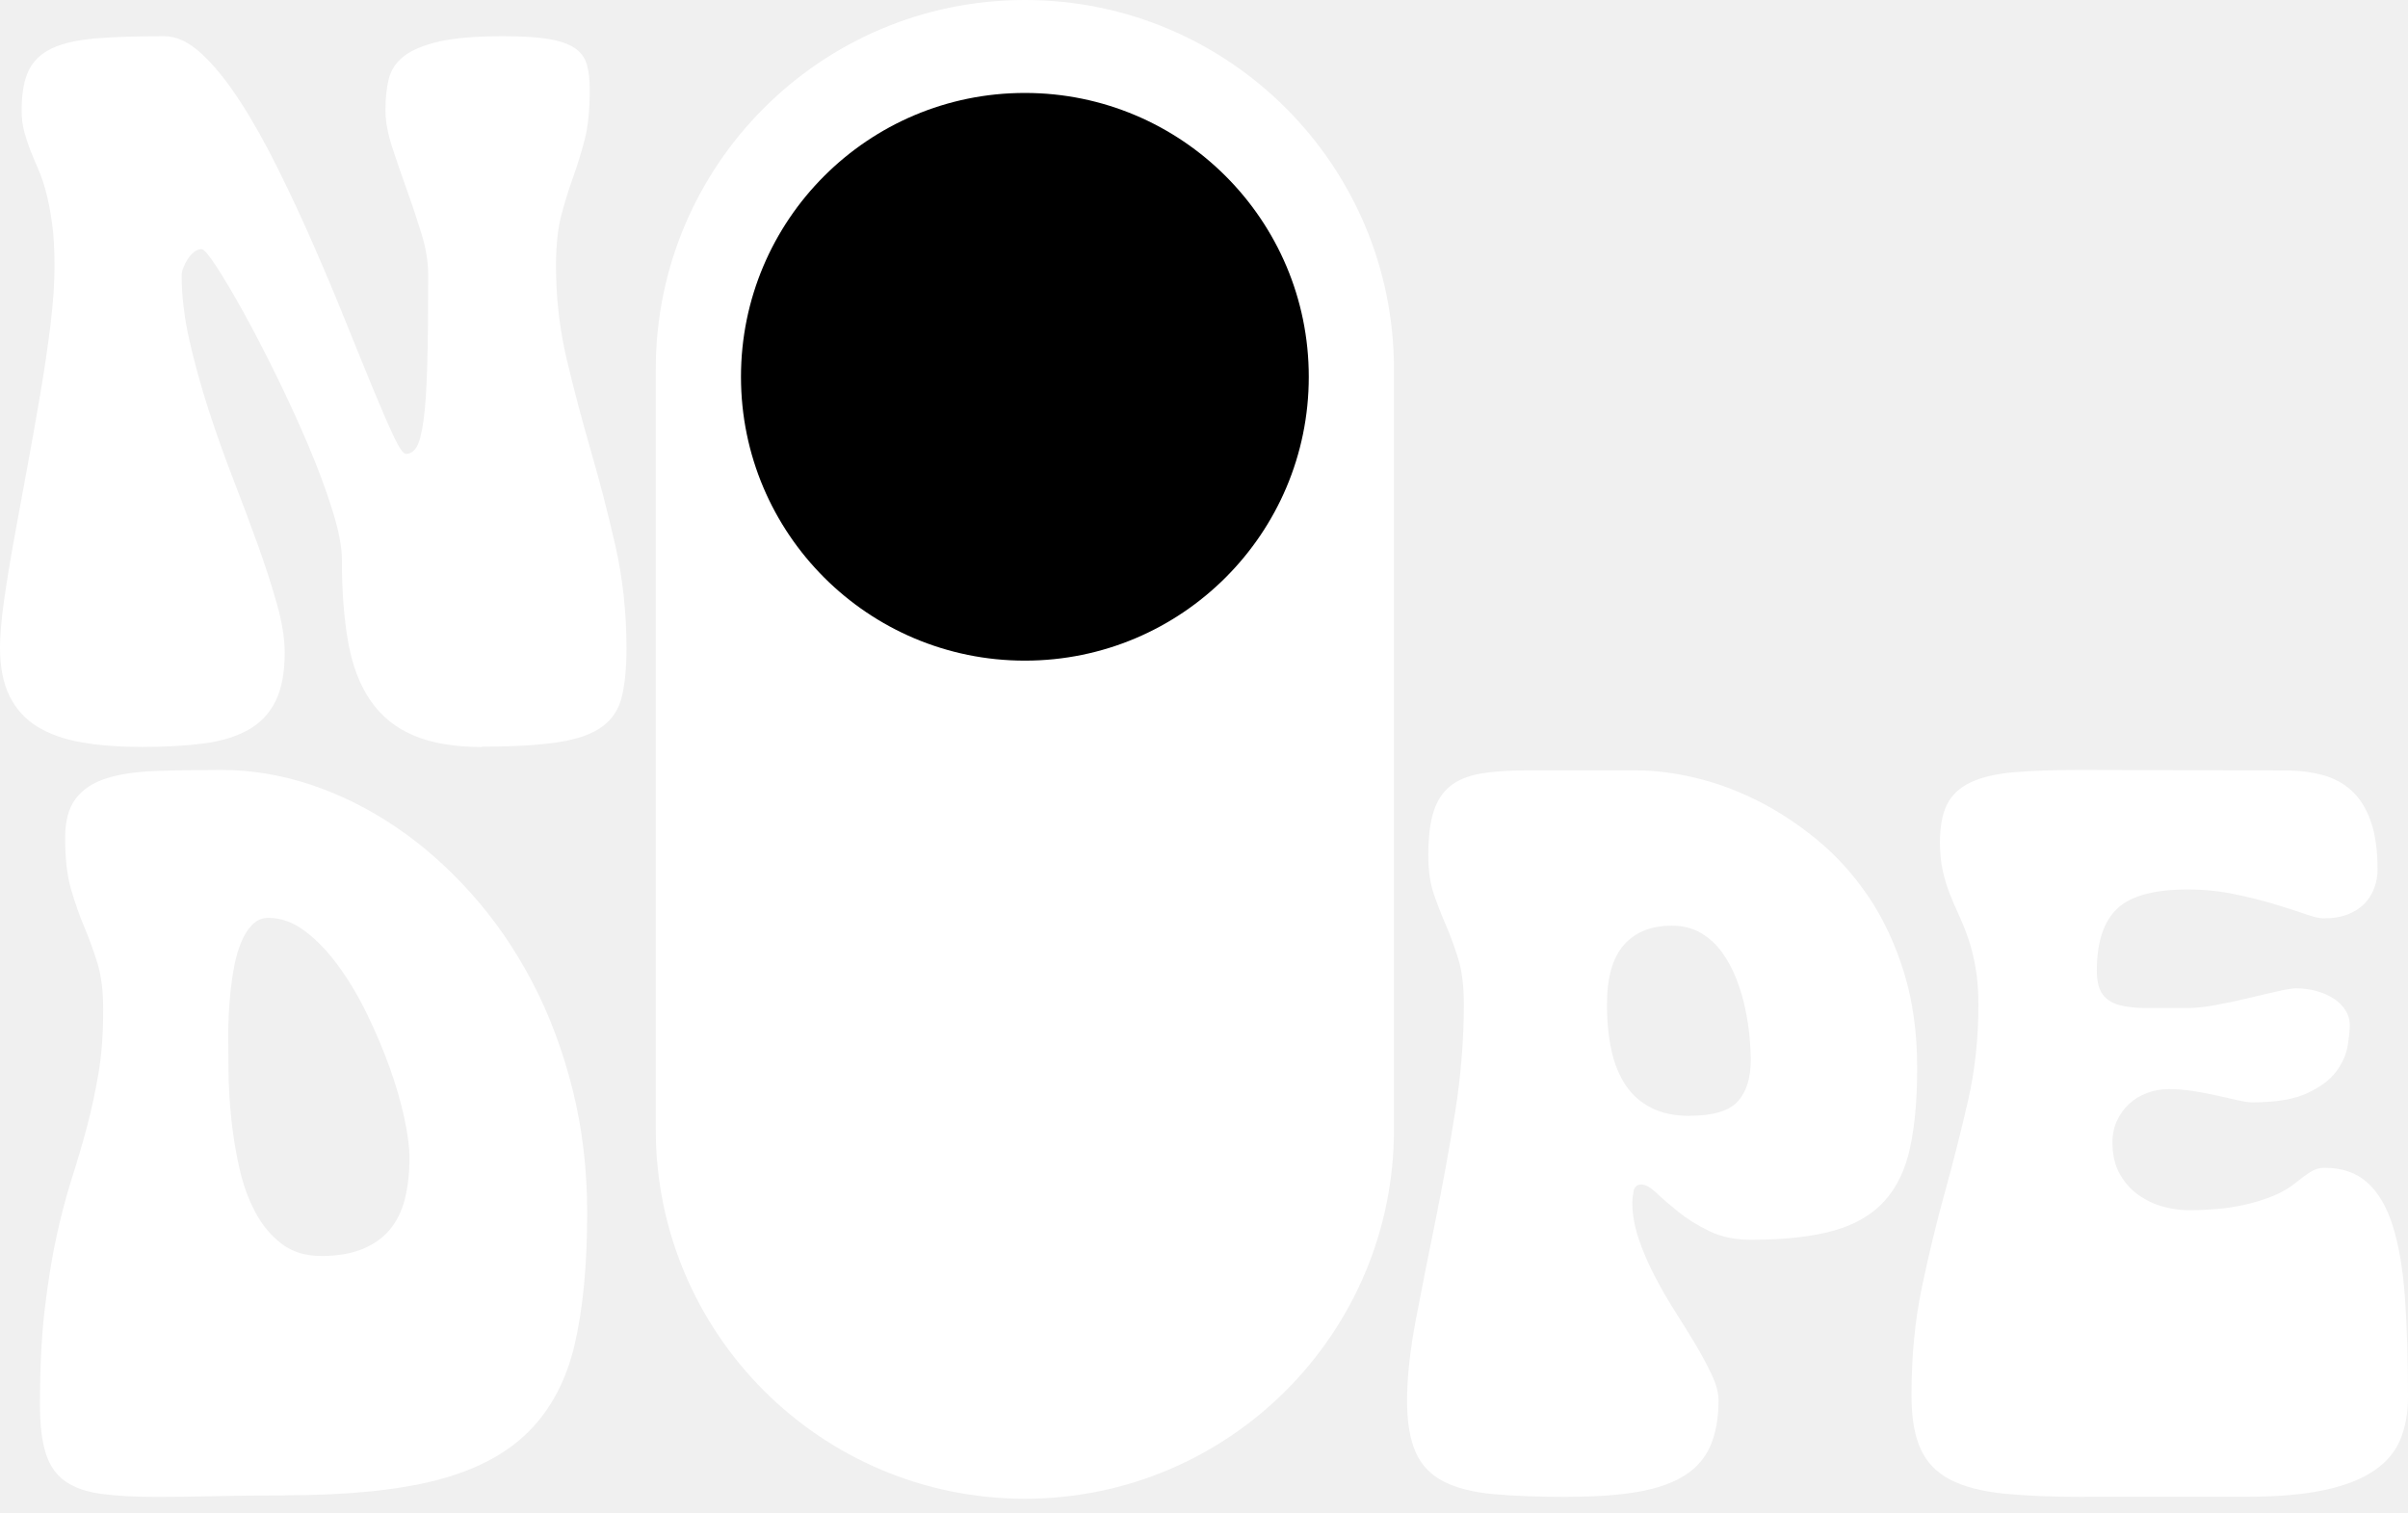
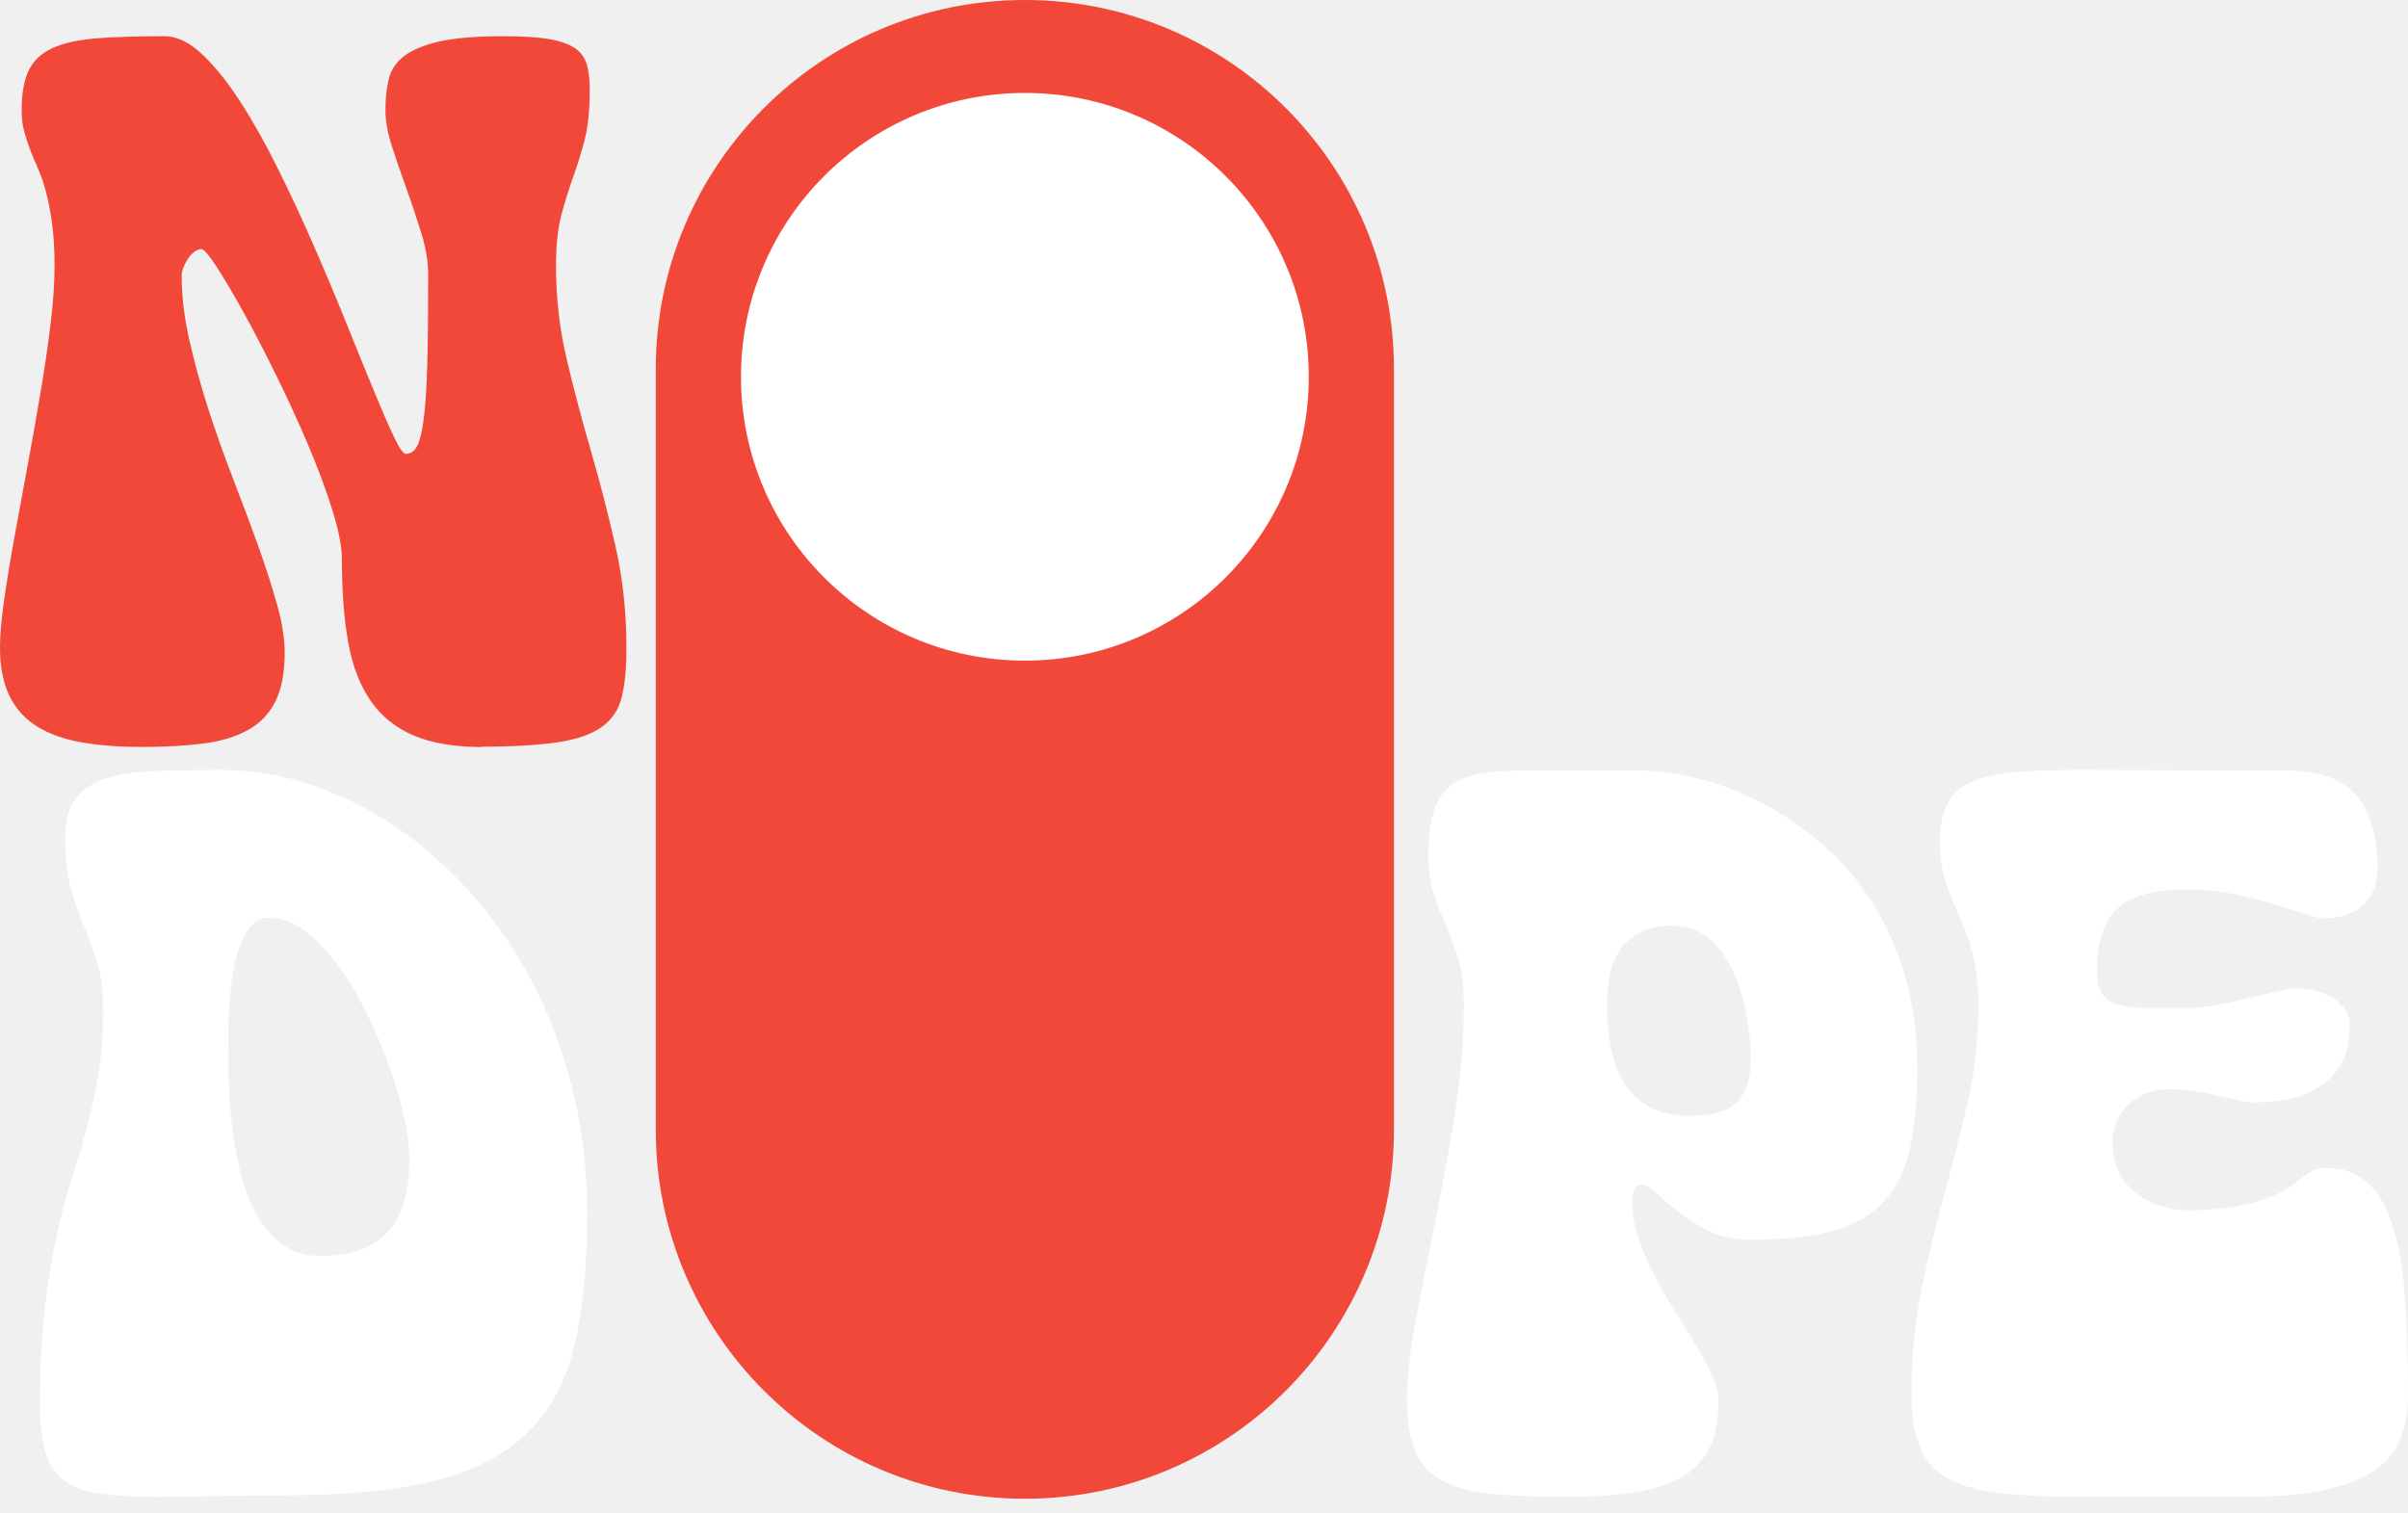
<svg xmlns="http://www.w3.org/2000/svg" width="78" height="49" viewBox="0 0 78 49" fill="none">
-   <path d="M15.618 24.201C14.73 24.201 13.992 24.076 13.409 23.831C12.825 23.585 12.359 23.212 12.013 22.713C11.664 22.214 11.421 21.587 11.282 20.825C11.144 20.064 11.075 19.166 11.075 18.125C11.075 17.719 10.972 17.187 10.769 16.535C10.566 15.881 10.306 15.184 9.991 14.439C9.676 13.694 9.332 12.945 8.962 12.19C8.592 11.436 8.239 10.753 7.902 10.142C7.565 9.531 7.269 9.034 7.019 8.647C6.768 8.261 6.603 8.07 6.529 8.07C6.455 8.07 6.376 8.098 6.295 8.158C6.214 8.218 6.145 8.292 6.088 8.382C6.028 8.473 5.98 8.566 5.942 8.664C5.904 8.76 5.885 8.846 5.885 8.922C5.885 9.586 5.968 10.285 6.133 11.018C6.3 11.751 6.505 12.498 6.751 13.26C6.997 14.021 7.265 14.773 7.553 15.518C7.842 16.263 8.11 16.977 8.356 17.662C8.601 18.347 8.807 18.987 8.974 19.581C9.141 20.176 9.222 20.698 9.222 21.147C9.222 21.79 9.124 22.312 8.926 22.713C8.728 23.114 8.434 23.425 8.043 23.644C7.651 23.864 7.169 24.012 6.596 24.086C6.023 24.16 5.357 24.198 4.596 24.198C3.877 24.198 3.235 24.151 2.667 24.053C2.098 23.957 1.616 23.788 1.22 23.547C0.824 23.305 0.52 22.976 0.313 22.558C0.105 22.14 0 21.615 0 20.983C0 20.586 0.043 20.083 0.129 19.471C0.215 18.86 0.325 18.189 0.458 17.454C0.592 16.721 0.733 15.95 0.883 15.141C1.034 14.332 1.175 13.534 1.308 12.746C1.442 11.959 1.552 11.209 1.638 10.498C1.724 9.786 1.767 9.161 1.767 8.626C1.767 8.091 1.74 7.614 1.685 7.229C1.631 6.843 1.568 6.508 1.492 6.224C1.418 5.94 1.332 5.69 1.234 5.47C1.139 5.25 1.053 5.045 0.976 4.852C0.902 4.658 0.838 4.46 0.783 4.257C0.728 4.054 0.702 3.823 0.702 3.567C0.702 3.033 0.776 2.605 0.926 2.29C1.077 1.975 1.327 1.734 1.681 1.567C2.034 1.4 2.509 1.295 3.103 1.244C3.698 1.194 4.44 1.173 5.328 1.173C5.725 1.173 6.128 1.366 6.541 1.751C6.954 2.137 7.365 2.648 7.778 3.286C8.191 3.923 8.597 4.646 8.998 5.456C9.399 6.265 9.786 7.091 10.155 7.938C10.526 8.784 10.874 9.612 11.199 10.421C11.526 11.23 11.819 11.954 12.082 12.591C12.345 13.229 12.567 13.74 12.748 14.126C12.93 14.513 13.063 14.704 13.149 14.704C13.288 14.704 13.405 14.63 13.495 14.48C13.586 14.329 13.662 14.04 13.72 13.613C13.779 13.186 13.818 12.594 13.839 11.837C13.861 11.082 13.87 10.104 13.87 8.905C13.87 8.488 13.799 8.043 13.653 7.571C13.507 7.101 13.35 6.625 13.178 6.148C13.006 5.671 12.848 5.21 12.703 4.766C12.557 4.322 12.486 3.923 12.486 3.57C12.486 3.195 12.519 2.861 12.591 2.565C12.66 2.271 12.827 2.02 13.089 1.817C13.352 1.615 13.734 1.457 14.238 1.342C14.742 1.23 15.427 1.173 16.293 1.173C16.904 1.173 17.391 1.202 17.754 1.261C18.117 1.321 18.401 1.416 18.607 1.55C18.809 1.684 18.943 1.863 19.008 2.087C19.072 2.312 19.103 2.586 19.103 2.906C19.103 3.57 19.046 4.116 18.934 4.544C18.821 4.971 18.695 5.379 18.556 5.764C18.418 6.15 18.291 6.556 18.179 6.984C18.067 7.411 18.01 7.958 18.01 8.621C18.01 9.66 18.127 10.674 18.363 11.665C18.599 12.656 18.862 13.649 19.151 14.644C19.44 15.64 19.702 16.662 19.939 17.705C20.175 18.748 20.292 19.849 20.292 21.006C20.292 21.627 20.244 22.145 20.146 22.556C20.051 22.969 19.838 23.296 19.511 23.537C19.184 23.778 18.712 23.948 18.088 24.043C17.468 24.139 16.637 24.189 15.599 24.189L15.618 24.201Z" fill="white" />
-   <path d="M9.229 48.446C8.377 48.446 7.608 48.453 6.926 48.47C6.243 48.487 5.627 48.494 5.08 48.494C4.369 48.494 3.772 48.461 3.285 48.396C2.798 48.332 2.409 48.193 2.113 47.986C1.817 47.778 1.607 47.477 1.483 47.083C1.358 46.689 1.294 46.164 1.294 45.51C1.294 44.319 1.346 43.285 1.449 42.411C1.554 41.537 1.678 40.757 1.826 40.074C1.974 39.391 2.139 38.768 2.318 38.205C2.497 37.641 2.662 37.085 2.81 36.531C2.958 35.977 3.082 35.4 3.187 34.793C3.292 34.187 3.342 33.49 3.342 32.702C3.342 32.1 3.28 31.597 3.154 31.193C3.027 30.79 2.886 30.398 2.726 30.021C2.566 29.644 2.426 29.236 2.299 28.799C2.172 28.362 2.11 27.811 2.11 27.142C2.11 26.595 2.225 26.173 2.454 25.872C2.683 25.571 3.015 25.352 3.447 25.215C3.879 25.079 4.409 25.001 5.037 24.977C5.665 24.955 6.379 24.943 7.176 24.943C8.138 24.943 9.098 25.101 10.055 25.418C11.013 25.736 11.927 26.189 12.803 26.779C13.679 27.369 14.496 28.087 15.255 28.935C16.014 29.782 16.673 30.735 17.232 31.797C17.79 32.857 18.227 34.02 18.544 35.283C18.862 36.546 19.02 37.883 19.02 39.291C19.02 40.965 18.886 42.38 18.619 43.538C18.351 44.696 17.857 45.639 17.134 46.367C16.41 47.095 15.417 47.62 14.149 47.95C12.882 48.277 11.242 48.441 9.229 48.441V48.446ZM10.394 40.69C10.919 40.69 11.364 40.616 11.731 40.468C12.096 40.32 12.395 40.11 12.624 39.838C12.853 39.566 13.018 39.231 13.116 38.837C13.214 38.444 13.264 38.002 13.264 37.51C13.264 37.171 13.209 36.744 13.099 36.23C12.989 35.717 12.832 35.17 12.624 34.59C12.416 34.01 12.173 33.435 11.893 32.86C11.614 32.287 11.306 31.766 10.967 31.301C10.628 30.835 10.268 30.458 9.886 30.169C9.504 29.88 9.105 29.735 8.69 29.735C8.494 29.735 8.325 29.806 8.181 29.947C8.038 30.088 7.919 30.274 7.821 30.506C7.723 30.737 7.647 30.993 7.592 31.277C7.537 31.561 7.496 31.84 7.467 32.112C7.439 32.385 7.422 32.64 7.41 32.874C7.398 33.108 7.393 33.297 7.393 33.44C7.393 33.779 7.396 34.194 7.401 34.686C7.405 35.178 7.436 35.693 7.491 36.235C7.546 36.777 7.635 37.312 7.754 37.842C7.873 38.372 8.045 38.847 8.27 39.27C8.494 39.692 8.778 40.031 9.122 40.294C9.466 40.556 9.891 40.688 10.392 40.688L10.394 40.69Z" fill="white" />
-   <path d="M50.801 48.494C49.849 48.494 49.042 48.463 48.378 48.404C47.717 48.344 47.178 48.206 46.76 47.993C46.342 47.781 46.044 47.465 45.857 47.048C45.671 46.63 45.578 46.074 45.578 45.372C45.578 44.617 45.674 43.739 45.865 42.736C46.056 41.733 46.268 40.669 46.497 39.542C46.726 38.415 46.939 37.255 47.13 36.061C47.321 34.868 47.416 33.696 47.416 32.547C47.416 31.946 47.357 31.449 47.235 31.06C47.113 30.671 46.984 30.313 46.841 29.983C46.698 29.654 46.566 29.317 46.447 28.973C46.328 28.63 46.266 28.205 46.266 27.701C46.266 27.133 46.321 26.67 46.43 26.314C46.54 25.958 46.717 25.679 46.965 25.476C47.213 25.273 47.538 25.137 47.941 25.065C48.345 24.994 48.839 24.958 49.419 24.958H53.031C53.611 24.958 54.239 25.037 54.912 25.197C55.586 25.357 56.257 25.603 56.925 25.937C57.593 26.271 58.238 26.696 58.863 27.209C59.489 27.723 60.04 28.336 60.523 29.047C61.005 29.759 61.387 30.578 61.673 31.502C61.96 32.425 62.101 33.459 62.101 34.598C62.101 35.615 62.024 36.479 61.871 37.183C61.719 37.89 61.442 38.465 61.043 38.907C60.644 39.349 60.095 39.671 59.401 39.867C58.706 40.062 57.811 40.163 56.715 40.163C56.199 40.163 55.75 40.07 55.368 39.883C54.986 39.697 54.655 39.492 54.375 39.267C54.096 39.043 53.857 38.838 53.661 38.651C53.463 38.465 53.301 38.372 53.17 38.372C53.026 38.372 52.943 38.446 52.914 38.594C52.886 38.742 52.874 38.859 52.874 38.947C52.874 39.332 52.943 39.726 53.079 40.129C53.215 40.535 53.389 40.936 53.597 41.337C53.805 41.736 54.029 42.125 54.27 42.502C54.511 42.879 54.736 43.245 54.944 43.593C55.151 43.944 55.323 44.269 55.462 44.57C55.6 44.87 55.667 45.135 55.667 45.367C55.667 45.935 55.581 46.42 55.411 46.821C55.242 47.222 54.965 47.544 54.583 47.79C54.201 48.036 53.7 48.215 53.081 48.325C52.463 48.435 51.704 48.489 50.806 48.489L50.801 48.494ZM54.726 36.147C55.481 36.147 56.001 35.995 56.285 35.687C56.569 35.379 56.712 34.925 56.712 34.323C56.712 34.125 56.698 33.882 56.672 33.593C56.646 33.304 56.598 32.998 56.533 32.681C56.469 32.363 56.371 32.044 56.247 31.721C56.123 31.399 55.965 31.108 55.779 30.85C55.593 30.592 55.366 30.384 55.099 30.227C54.831 30.069 54.516 29.988 54.153 29.988C53.485 29.988 52.969 30.196 52.602 30.611C52.234 31.026 52.053 31.674 52.053 32.55C52.053 33.096 52.103 33.593 52.2 34.037C52.298 34.481 52.456 34.858 52.668 35.171C52.881 35.484 53.158 35.725 53.497 35.894C53.836 36.064 54.246 36.15 54.729 36.15L54.726 36.147Z" fill="white" />
-   <path d="M67.518 48.494C66.489 48.494 65.617 48.458 64.906 48.387C64.195 48.315 63.617 48.164 63.173 47.935C62.729 47.706 62.409 47.374 62.213 46.942C62.017 46.51 61.917 45.932 61.917 45.209C61.917 43.939 62.029 42.772 62.254 41.702C62.478 40.633 62.726 39.606 63.001 38.615C63.275 37.625 63.524 36.639 63.748 35.66C63.972 34.681 64.085 33.643 64.085 32.549C64.085 32.1 64.054 31.704 63.994 31.358C63.934 31.014 63.858 30.704 63.765 30.429C63.672 30.155 63.571 29.902 63.462 29.665C63.352 29.429 63.252 29.195 63.158 28.959C63.065 28.722 62.989 28.472 62.929 28.204C62.87 27.937 62.839 27.631 62.839 27.293C62.839 26.777 62.915 26.369 63.068 26.061C63.221 25.755 63.476 25.516 63.832 25.347C64.187 25.177 64.658 25.067 65.245 25.017C65.83 24.967 66.551 24.943 67.405 24.943L74.04 24.96C74.467 24.96 74.863 25.01 75.231 25.108C75.599 25.206 75.911 25.375 76.176 25.617C76.441 25.858 76.644 26.185 76.792 26.602C76.94 27.018 77.014 27.543 77.014 28.178C77.014 28.364 76.981 28.553 76.916 28.744C76.85 28.935 76.749 29.104 76.613 29.252C76.477 29.4 76.296 29.52 76.071 29.613C75.847 29.706 75.575 29.751 75.26 29.751C75.128 29.751 74.923 29.701 74.644 29.603C74.364 29.506 74.032 29.398 73.65 29.284C73.266 29.169 72.839 29.061 72.361 28.964C71.884 28.866 71.385 28.816 70.86 28.816C69.776 28.816 69.014 29.023 68.578 29.439C68.141 29.854 67.921 30.523 67.921 31.442C67.921 31.781 67.981 32.036 68.103 32.206C68.224 32.375 68.403 32.492 68.644 32.559C68.885 32.626 69.191 32.657 69.564 32.657H70.86C71.111 32.657 71.416 32.623 71.772 32.559C72.127 32.494 72.478 32.42 72.822 32.337C73.166 32.253 73.483 32.182 73.775 32.115C74.066 32.048 74.264 32.017 74.374 32.017C74.603 32.017 74.825 32.048 75.04 32.108C75.255 32.167 75.439 32.251 75.599 32.353C75.758 32.456 75.883 32.583 75.976 32.731C76.069 32.879 76.114 33.034 76.114 33.199C76.114 33.363 76.093 33.588 76.047 33.872C76.002 34.156 75.88 34.435 75.677 34.71C75.474 34.984 75.159 35.218 74.732 35.416C74.305 35.615 73.715 35.712 72.958 35.712C72.848 35.712 72.696 35.691 72.498 35.646C72.299 35.6 72.082 35.553 71.841 35.498C71.6 35.443 71.342 35.392 71.07 35.35C70.798 35.307 70.523 35.283 70.249 35.283C70.007 35.283 69.776 35.323 69.552 35.407C69.327 35.49 69.134 35.607 68.969 35.76C68.804 35.913 68.673 36.094 68.575 36.302C68.477 36.51 68.427 36.746 68.427 37.009C68.427 37.415 68.506 37.756 68.666 38.035C68.823 38.315 69.026 38.541 69.275 38.716C69.523 38.89 69.79 39.016 70.079 39.093C70.368 39.169 70.64 39.207 70.891 39.207C71.187 39.207 71.492 39.193 71.81 39.167C72.127 39.141 72.443 39.09 72.755 39.019C73.068 38.947 73.369 38.852 73.658 38.732C73.947 38.613 74.207 38.453 74.438 38.257C74.558 38.159 74.689 38.064 74.832 37.971C74.975 37.878 75.128 37.832 75.293 37.832C75.861 37.832 76.324 37.99 76.68 38.307C77.036 38.625 77.313 39.095 77.508 39.721C77.704 40.346 77.838 41.122 77.902 42.053C77.969 42.984 78 44.056 78 45.271C78 45.763 77.921 46.209 77.761 46.61C77.602 47.011 77.325 47.35 76.924 47.627C76.525 47.907 75.988 48.119 75.314 48.267C74.641 48.415 73.789 48.489 72.76 48.489H67.522L67.518 48.494Z" fill="white" />
-   <path d="M45.153 11.956C45.153 5.353 39.801 0 33.198 0C26.595 0 21.242 5.353 21.242 11.956V36.597C21.242 43.2 26.595 48.553 33.198 48.553C39.801 48.553 45.153 43.2 45.153 36.597V11.956Z" fill="white" />
-   <path d="M33.198 21.402C38.276 21.402 42.394 17.285 42.394 12.207C42.394 7.128 38.276 3.011 33.198 3.011C28.119 3.011 24.002 7.128 24.002 12.207C24.002 17.285 28.119 21.402 33.198 21.402Z" fill="black" />
+   <g clip-path="url(#clip0_88_2)">
+     <path d="M15.618 24.201C14.73 24.201 13.992 24.076 13.409 23.831C12.825 23.585 12.359 23.212 12.013 22.713C11.664 22.214 11.421 21.587 11.282 20.825C11.144 20.064 11.075 19.166 11.075 18.125C11.075 17.719 10.972 17.187 10.769 16.535C10.566 15.881 10.306 15.184 9.991 14.439C9.676 13.694 9.332 12.945 8.962 12.19C8.592 11.436 8.239 10.753 7.902 10.142C7.565 9.531 7.269 9.034 7.019 8.647C6.768 8.261 6.603 8.07 6.529 8.07C6.455 8.07 6.376 8.098 6.295 8.158C6.214 8.218 6.145 8.292 6.088 8.382C6.028 8.473 5.98 8.566 5.942 8.664C5.904 8.76 5.885 8.846 5.885 8.922C5.885 9.586 5.968 10.285 6.133 11.018C6.3 11.751 6.505 12.498 6.751 13.26C6.997 14.021 7.265 14.773 7.553 15.518C7.842 16.263 8.11 16.977 8.356 17.662C8.601 18.347 8.807 18.987 8.974 19.581C9.141 20.176 9.222 20.698 9.222 21.147C9.222 21.79 9.124 22.312 8.926 22.713C8.728 23.114 8.434 23.425 8.043 23.644C7.651 23.864 7.169 24.012 6.596 24.086C6.023 24.16 5.357 24.198 4.596 24.198C3.877 24.198 3.235 24.151 2.667 24.053C2.098 23.957 1.616 23.788 1.22 23.547C0.824 23.305 0.52 22.976 0.313 22.558C0.105 22.14 0 21.615 0 20.983C0 20.586 0.043 20.083 0.129 19.471C0.215 18.86 0.325 18.189 0.458 17.454C0.592 16.721 0.733 15.95 0.883 15.141C1.034 14.332 1.175 13.534 1.308 12.746C1.442 11.959 1.552 11.209 1.638 10.498C1.724 9.786 1.767 9.161 1.767 8.626C1.767 8.091 1.74 7.614 1.685 7.229C1.631 6.843 1.568 6.508 1.492 6.224C1.418 5.94 1.332 5.69 1.234 5.47C1.139 5.25 1.053 5.045 0.976 4.852C0.902 4.658 0.838 4.46 0.783 4.257C0.728 4.054 0.702 3.823 0.702 3.567C0.702 3.033 0.776 2.605 0.926 2.29C1.077 1.975 1.327 1.734 1.681 1.567C2.034 1.4 2.509 1.295 3.103 1.244C3.698 1.194 4.44 1.173 5.328 1.173C5.725 1.173 6.128 1.366 6.541 1.751C6.954 2.137 7.365 2.648 7.778 3.286C8.191 3.923 8.597 4.646 8.998 5.456C9.399 6.265 9.786 7.091 10.155 7.938C10.526 8.784 10.874 9.612 11.199 10.421C11.526 11.23 11.819 11.954 12.082 12.591C12.345 13.229 12.567 13.74 12.748 14.126C12.93 14.513 13.063 14.704 13.149 14.704C13.288 14.704 13.405 14.63 13.495 14.48C13.586 14.329 13.662 14.04 13.72 13.613C13.779 13.186 13.818 12.594 13.839 11.837C13.861 11.082 13.87 10.104 13.87 8.905C13.87 8.488 13.799 8.043 13.653 7.571C13.507 7.101 13.35 6.625 13.178 6.148C13.006 5.671 12.848 5.21 12.703 4.766C12.557 4.322 12.486 3.923 12.486 3.57C12.486 3.195 12.519 2.861 12.591 2.565C12.66 2.271 12.827 2.02 13.089 1.817C13.352 1.615 13.734 1.457 14.238 1.342C14.742 1.23 15.427 1.173 16.293 1.173C16.904 1.173 17.391 1.202 17.754 1.261C18.117 1.321 18.401 1.416 18.607 1.55C18.809 1.684 18.943 1.863 19.008 2.087C19.072 2.312 19.103 2.586 19.103 2.906C19.103 3.57 19.046 4.116 18.934 4.544C18.821 4.971 18.695 5.379 18.556 5.764C18.418 6.15 18.291 6.556 18.179 6.984C18.067 7.411 18.01 7.958 18.01 8.621C18.01 9.66 18.127 10.674 18.363 11.665C18.599 12.656 18.862 13.649 19.151 14.644C19.44 15.64 19.702 16.662 19.939 17.705C20.175 18.748 20.292 19.849 20.292 21.006C20.292 21.627 20.244 22.145 20.146 22.556C20.051 22.969 19.838 23.296 19.511 23.537C19.184 23.778 18.712 23.948 18.088 24.043C17.468 24.139 16.637 24.189 15.599 24.189L15.618 24.201Z" fill="#F24839" />
+     <path d="M9.229 48.446C8.377 48.446 7.608 48.453 6.926 48.47C6.243 48.487 5.627 48.494 5.08 48.494C4.369 48.494 3.772 48.461 3.285 48.396C2.798 48.332 2.409 48.193 2.113 47.986C1.817 47.778 1.607 47.477 1.483 47.083C1.358 46.689 1.294 46.164 1.294 45.51C1.294 44.319 1.346 43.285 1.449 42.411C1.554 41.537 1.678 40.757 1.826 40.074C1.974 39.391 2.139 38.768 2.318 38.205C2.497 37.641 2.662 37.085 2.81 36.531C2.958 35.977 3.082 35.4 3.187 34.793C3.292 34.187 3.342 33.49 3.342 32.702C3.342 32.1 3.28 31.597 3.154 31.193C3.027 30.79 2.886 30.398 2.726 30.021C2.566 29.644 2.426 29.236 2.299 28.799C2.172 28.362 2.11 27.811 2.11 27.142C2.11 26.595 2.225 26.173 2.454 25.872C2.683 25.571 3.015 25.352 3.447 25.215C3.879 25.079 4.409 25.001 5.037 24.977C5.665 24.955 6.379 24.943 7.176 24.943C8.138 24.943 9.098 25.101 10.055 25.418C11.013 25.736 11.927 26.189 12.803 26.779C13.679 27.369 14.496 28.087 15.255 28.935C16.014 29.782 16.673 30.735 17.232 31.797C17.79 32.857 18.227 34.02 18.544 35.283C18.862 36.546 19.02 37.883 19.02 39.291C19.02 40.965 18.886 42.38 18.619 43.538C18.351 44.696 17.857 45.639 17.134 46.367C16.41 47.095 15.417 47.62 14.149 47.95C12.882 48.277 11.242 48.441 9.229 48.441V48.446ZM10.394 40.69C10.919 40.69 11.364 40.616 11.731 40.468C12.096 40.32 12.395 40.11 12.624 39.838C12.853 39.566 13.018 39.231 13.116 38.837C13.214 38.444 13.264 38.002 13.264 37.51C13.264 37.171 13.209 36.744 13.099 36.23C12.989 35.717 12.832 35.17 12.624 34.59C12.416 34.01 12.173 33.435 11.893 32.86C11.614 32.287 11.306 31.766 10.967 31.301C10.628 30.835 10.268 30.458 9.886 30.169C9.504 29.88 9.105 29.735 8.69 29.735C8.494 29.735 8.325 29.806 8.181 29.947C8.038 30.088 7.919 30.274 7.821 30.506C7.723 30.737 7.647 30.993 7.592 31.277C7.537 31.561 7.496 31.84 7.467 32.112C7.439 32.385 7.422 32.64 7.41 32.874C7.398 33.108 7.393 33.297 7.393 33.44C7.393 33.779 7.396 34.194 7.401 34.686C7.405 35.178 7.436 35.693 7.491 36.235C7.546 36.777 7.635 37.312 7.754 37.842C7.873 38.372 8.045 38.847 8.27 39.27C8.494 39.692 8.778 40.031 9.122 40.294C9.466 40.556 9.891 40.688 10.392 40.688L10.394 40.69Z" fill="white" />
+     <path d="M50.801 48.494C49.849 48.494 49.042 48.463 48.378 48.404C47.717 48.344 47.178 48.206 46.76 47.993C46.342 47.781 46.044 47.465 45.857 47.048C45.671 46.63 45.578 46.074 45.578 45.372C45.578 44.617 45.674 43.739 45.865 42.736C46.056 41.733 46.268 40.669 46.497 39.542C46.726 38.415 46.939 37.255 47.13 36.061C47.321 34.868 47.416 33.696 47.416 32.547C47.416 31.946 47.357 31.449 47.235 31.06C47.113 30.671 46.984 30.313 46.841 29.983C46.698 29.654 46.566 29.317 46.447 28.973C46.328 28.63 46.266 28.205 46.266 27.701C46.266 27.133 46.321 26.67 46.43 26.314C46.54 25.958 46.717 25.679 46.965 25.476C47.213 25.273 47.538 25.137 47.941 25.065C48.345 24.994 48.839 24.958 49.419 24.958H53.031C53.611 24.958 54.239 25.037 54.912 25.197C55.586 25.357 56.257 25.603 56.925 25.937C57.593 26.271 58.238 26.696 58.863 27.209C59.489 27.723 60.04 28.336 60.523 29.047C61.005 29.759 61.387 30.578 61.673 31.502C61.96 32.425 62.101 33.459 62.101 34.598C62.101 35.615 62.024 36.479 61.871 37.183C61.719 37.89 61.442 38.465 61.043 38.907C60.644 39.349 60.095 39.671 59.401 39.867C58.706 40.062 57.811 40.163 56.715 40.163C56.199 40.163 55.75 40.07 55.368 39.883C54.986 39.697 54.655 39.492 54.375 39.267C54.096 39.043 53.857 38.838 53.661 38.651C53.463 38.465 53.301 38.372 53.17 38.372C53.026 38.372 52.943 38.446 52.914 38.594C52.886 38.742 52.874 38.859 52.874 38.947C52.874 39.332 52.943 39.726 53.079 40.129C53.215 40.535 53.389 40.936 53.597 41.337C53.805 41.736 54.029 42.125 54.27 42.502C54.511 42.879 54.736 43.245 54.944 43.593C55.151 43.944 55.323 44.269 55.462 44.57C55.6 44.87 55.667 45.135 55.667 45.367C55.667 45.935 55.581 46.42 55.411 46.821C55.242 47.222 54.965 47.544 54.583 47.79C54.201 48.036 53.7 48.215 53.081 48.325C52.463 48.435 51.704 48.489 50.806 48.489L50.801 48.494ZM54.726 36.147C55.481 36.147 56.001 35.995 56.285 35.687C56.569 35.379 56.712 34.925 56.712 34.323C56.712 34.125 56.698 33.882 56.672 33.593C56.646 33.304 56.598 32.998 56.533 32.681C56.469 32.363 56.371 32.044 56.247 31.721C56.123 31.399 55.965 31.108 55.779 30.85C55.593 30.592 55.366 30.384 55.099 30.227C54.831 30.069 54.516 29.988 54.153 29.988C53.485 29.988 52.969 30.196 52.602 30.611C52.234 31.026 52.053 31.674 52.053 32.55C52.053 33.096 52.103 33.593 52.2 34.037C52.298 34.481 52.456 34.858 52.668 35.171C52.881 35.484 53.158 35.725 53.497 35.894C53.836 36.064 54.246 36.15 54.729 36.15L54.726 36.147Z" fill="white" />
+     <path d="M67.518 48.494C66.489 48.494 65.617 48.458 64.906 48.387C64.195 48.315 63.617 48.164 63.173 47.935C62.729 47.706 62.409 47.374 62.213 46.942C62.017 46.51 61.917 45.932 61.917 45.209C61.917 43.939 62.029 42.772 62.254 41.702C62.478 40.633 62.726 39.606 63.001 38.615C63.275 37.625 63.524 36.639 63.748 35.66C63.972 34.681 64.085 33.643 64.085 32.549C64.085 32.1 64.054 31.704 63.994 31.358C63.934 31.014 63.858 30.704 63.765 30.429C63.672 30.155 63.571 29.902 63.462 29.665C63.352 29.429 63.252 29.195 63.158 28.959C63.065 28.722 62.989 28.472 62.929 28.204C62.87 27.937 62.839 27.631 62.839 27.293C62.839 26.777 62.915 26.369 63.068 26.061C63.221 25.755 63.476 25.516 63.832 25.347C64.187 25.177 64.658 25.067 65.245 25.017C65.83 24.967 66.551 24.943 67.405 24.943L74.04 24.96C74.467 24.96 74.863 25.01 75.231 25.108C75.599 25.206 75.911 25.375 76.176 25.617C76.441 25.858 76.644 26.185 76.792 26.602C76.94 27.018 77.014 27.543 77.014 28.178C77.014 28.364 76.981 28.553 76.916 28.744C76.85 28.935 76.749 29.104 76.613 29.252C76.477 29.4 76.296 29.52 76.071 29.613C75.847 29.706 75.575 29.751 75.26 29.751C75.128 29.751 74.923 29.701 74.644 29.603C74.364 29.506 74.032 29.398 73.65 29.284C73.266 29.169 72.839 29.061 72.361 28.964C71.884 28.866 71.385 28.816 70.86 28.816C69.776 28.816 69.014 29.023 68.578 29.439C68.141 29.854 67.921 30.523 67.921 31.442C67.921 31.781 67.981 32.036 68.103 32.206C68.224 32.375 68.403 32.492 68.644 32.559C68.885 32.626 69.191 32.657 69.564 32.657H70.86C71.111 32.657 71.416 32.623 71.772 32.559C72.127 32.494 72.478 32.42 72.822 32.337C73.166 32.253 73.483 32.182 73.775 32.115C74.066 32.048 74.264 32.017 74.374 32.017C74.603 32.017 74.825 32.048 75.04 32.108C75.255 32.167 75.439 32.251 75.599 32.353C75.758 32.456 75.883 32.583 75.976 32.731C76.069 32.879 76.114 33.034 76.114 33.199C76.114 33.363 76.093 33.588 76.047 33.872C76.002 34.156 75.88 34.435 75.677 34.71C75.474 34.984 75.159 35.218 74.732 35.416C74.305 35.615 73.715 35.712 72.958 35.712C72.848 35.712 72.696 35.691 72.498 35.646C72.299 35.6 72.082 35.553 71.841 35.498C71.6 35.443 71.342 35.392 71.07 35.35C70.798 35.307 70.523 35.283 70.249 35.283C70.007 35.283 69.776 35.323 69.552 35.407C69.327 35.49 69.134 35.607 68.969 35.76C68.804 35.913 68.673 36.094 68.575 36.302C68.477 36.51 68.427 36.746 68.427 37.009C68.427 37.415 68.506 37.756 68.666 38.035C68.823 38.315 69.026 38.541 69.275 38.716C69.523 38.89 69.79 39.016 70.079 39.093C70.368 39.169 70.64 39.207 70.891 39.207C71.187 39.207 71.492 39.193 71.81 39.167C72.127 39.141 72.443 39.09 72.755 39.019C73.068 38.947 73.369 38.852 73.658 38.732C73.947 38.613 74.207 38.453 74.438 38.257C74.558 38.159 74.689 38.064 74.832 37.971C74.975 37.878 75.128 37.832 75.293 37.832C75.861 37.832 76.324 37.99 76.68 38.307C77.036 38.625 77.313 39.095 77.508 39.721C77.704 40.346 77.838 41.122 77.902 42.053C77.969 42.984 78 44.056 78 45.271C78 45.763 77.921 46.209 77.761 46.61C77.602 47.011 77.325 47.35 76.924 47.627C76.525 47.907 75.988 48.119 75.314 48.267C74.641 48.415 73.789 48.489 72.76 48.489H67.522L67.518 48.494Z" fill="white" />
+     <path d="M45.153 11.956C45.153 5.353 39.801 0 33.198 0C26.595 0 21.242 5.353 21.242 11.956V36.597C21.242 43.2 26.595 48.553 33.198 48.553C39.801 48.553 45.153 43.2 45.153 36.597V11.956Z" fill="#F24839" />
+     <path d="M33.198 21.402C38.276 21.402 42.394 17.285 42.394 12.207C42.394 7.128 38.276 3.011 33.198 3.011C28.119 3.011 24.002 7.128 24.002 12.207C24.002 17.285 28.119 21.402 33.198 21.402Z" fill="white" />
+   </g>
+   <defs>
+     <clipPath id="clip0_88_2">
+       <rect width="78" height="49" fill="white" />
+     </clipPath>
+   </defs>
</svg>
